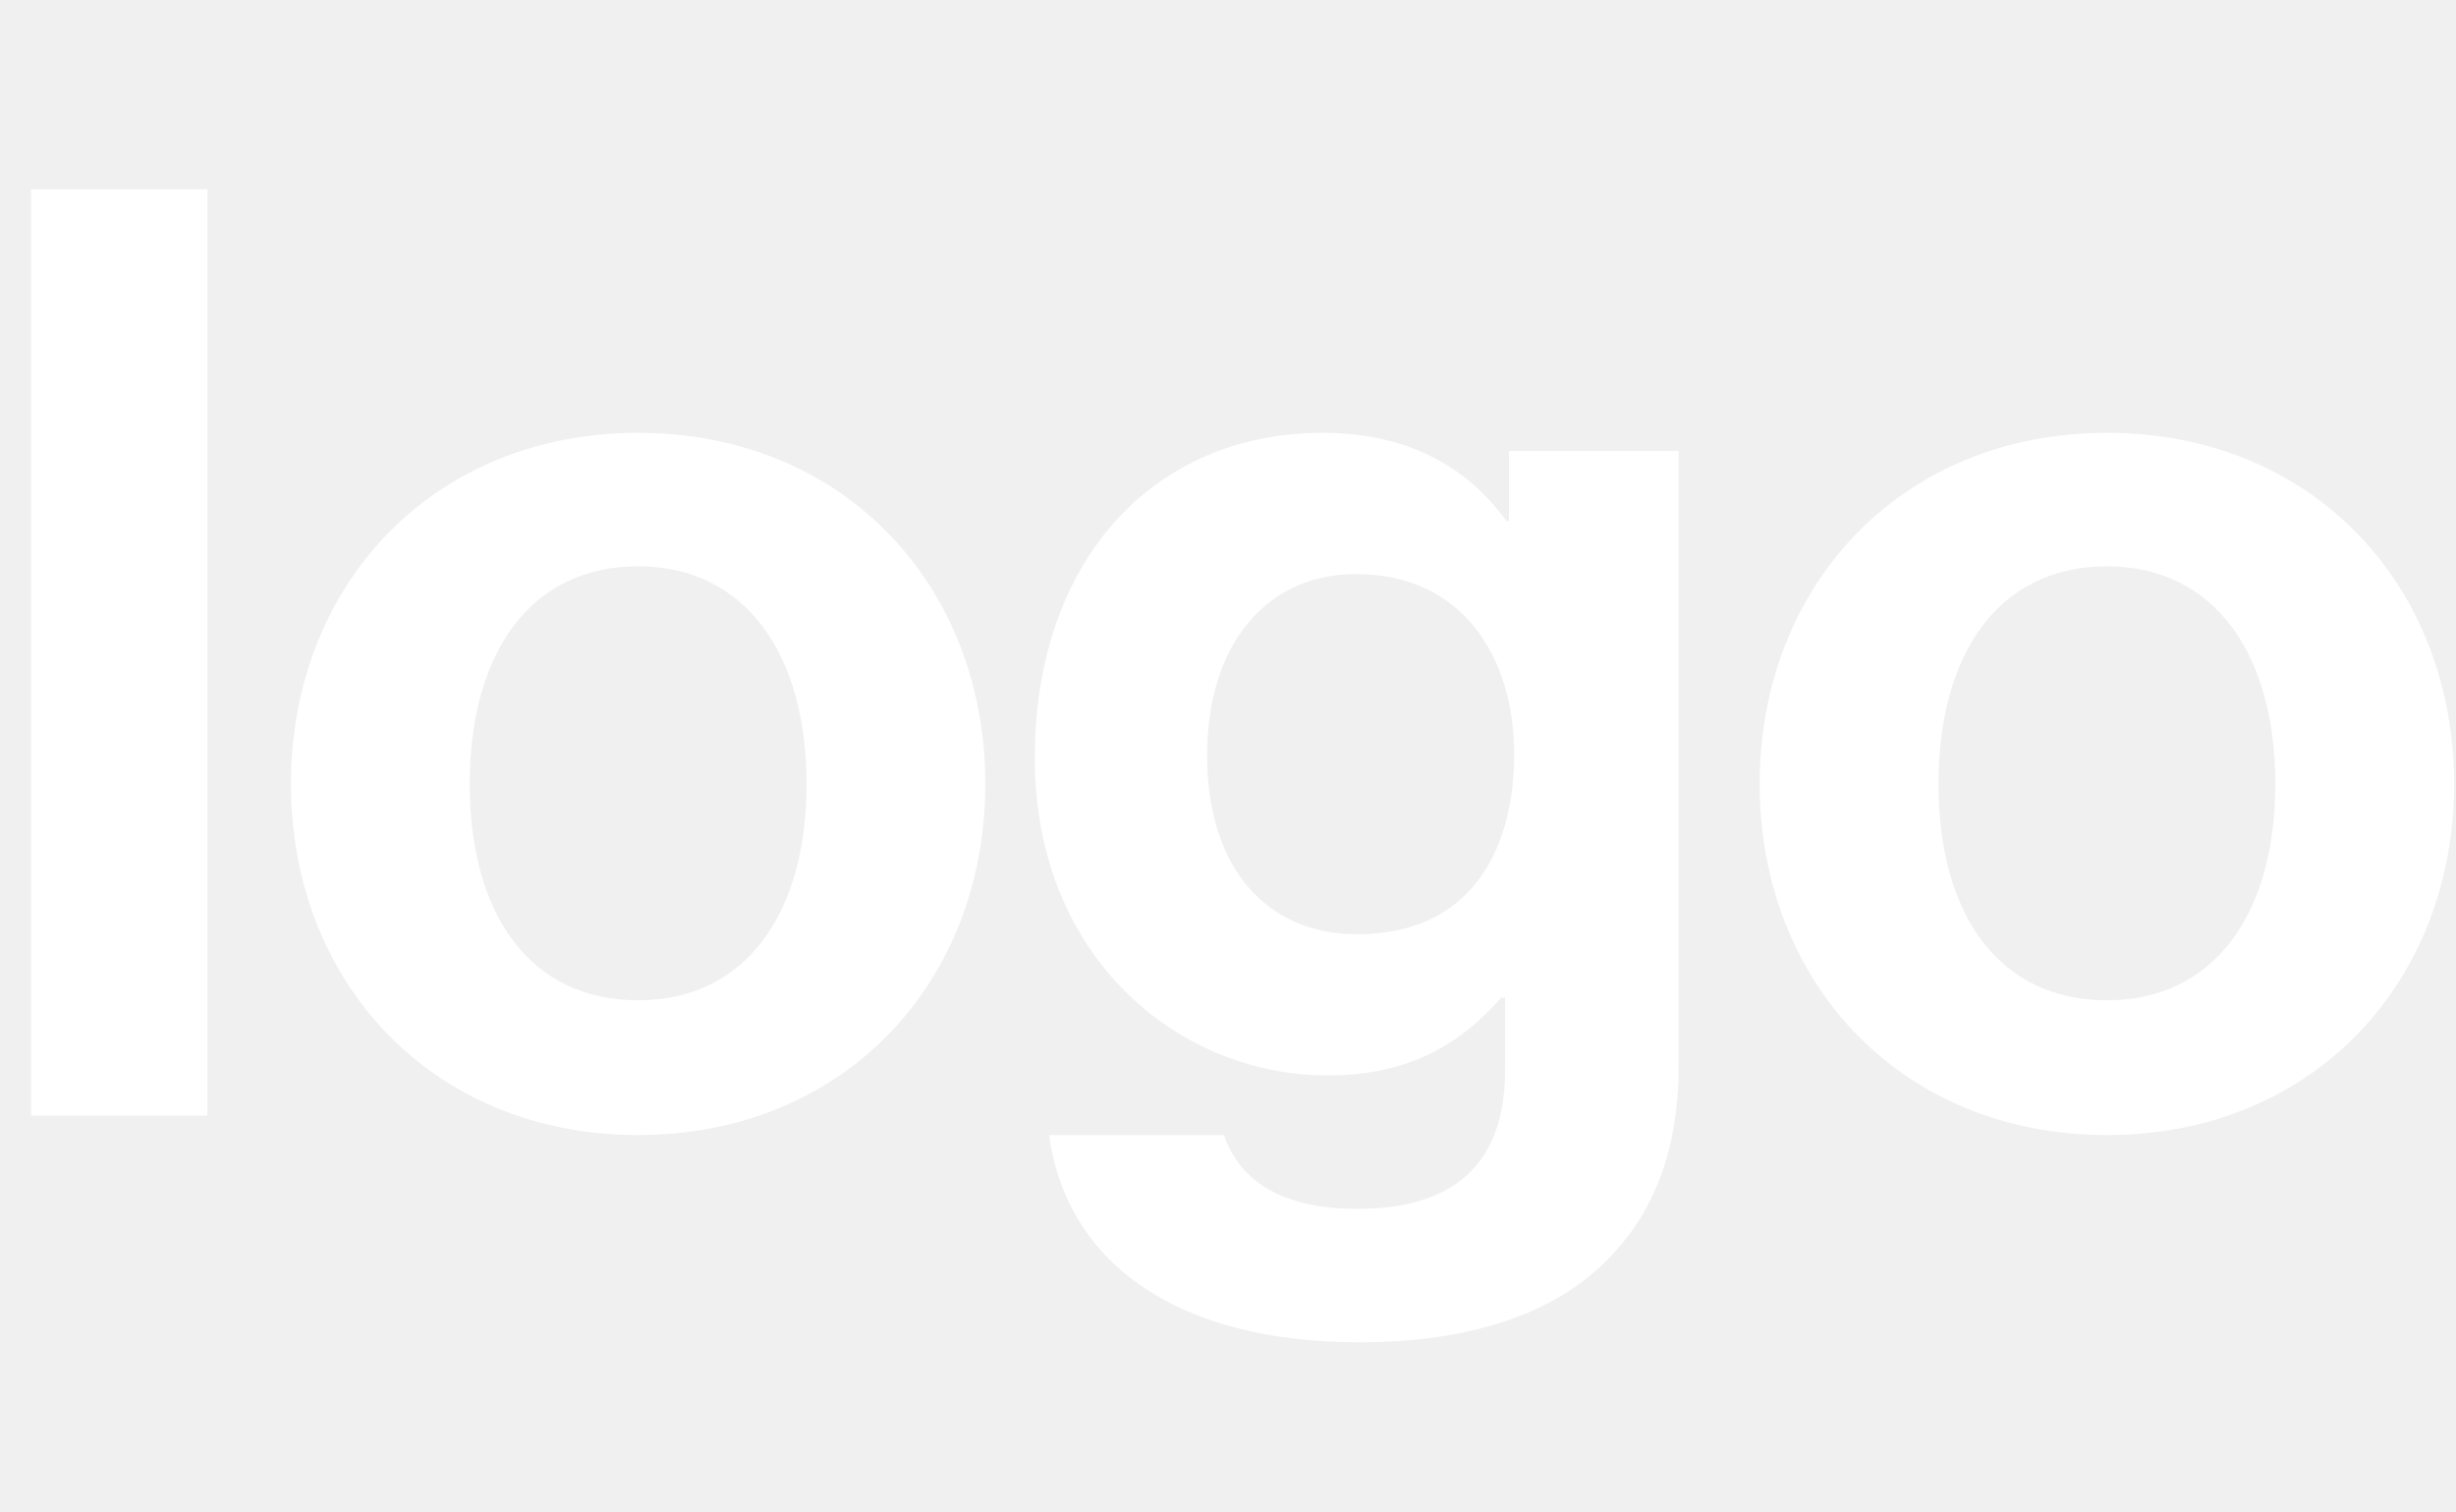
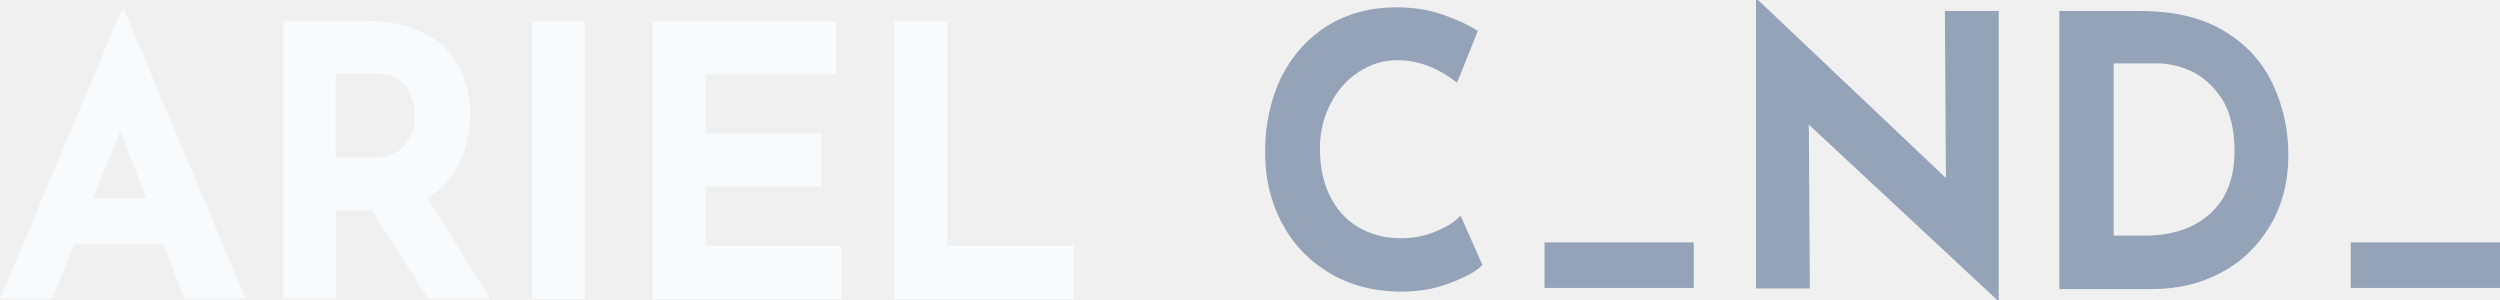
- <svg xmlns="http://www.w3.org/2000/svg" width="65" height="40" viewBox="0 0 65 40" fill="#fff">
-   <path d="M0.824 29.524H5.487V5.01H0.824V29.524Z" />
-   <path d="M16.888 30.038C22.34 30.038 26.077 25.992 26.077 20.747C26.077 15.501 22.34 11.455 16.888 11.455C11.437 11.455 7.7 15.501 7.7 20.747C7.7 25.992 11.437 30.038 16.888 30.038ZM16.888 26.472C14.008 26.472 12.431 24.175 12.431 20.747C12.431 17.318 14.008 14.987 16.888 14.987C19.734 14.987 21.346 17.318 21.346 20.747C21.346 24.175 19.734 26.472 16.888 26.472Z" />
-   <path d="M35.993 35.524C38.599 35.524 40.862 34.907 42.336 33.535C43.639 32.335 44.427 30.655 44.427 28.187V11.935H39.936V13.787H39.867C38.804 12.312 37.193 11.455 34.999 11.455C30.542 11.455 27.387 14.815 27.387 20.061C27.387 25.375 31.227 28.461 35.136 28.461C37.364 28.461 38.702 27.57 39.73 26.404H39.833V28.324C39.833 30.724 38.564 31.992 35.924 31.992C33.764 31.992 32.77 31.135 32.393 30.038H27.764C28.244 33.467 31.193 35.524 35.993 35.524ZM35.924 24.724C33.524 24.724 31.947 22.975 31.947 19.992C31.947 17.044 33.524 15.192 35.89 15.192C38.702 15.192 40.073 17.387 40.073 19.958C40.073 22.564 38.873 24.724 35.924 24.724Z" />
-   <path d="M55.761 30.038C61.212 30.038 64.95 25.992 64.95 20.747C64.95 15.501 61.212 11.455 55.761 11.455C50.31 11.455 46.572 15.501 46.572 20.747C46.572 25.992 50.31 30.038 55.761 30.038ZM55.761 26.472C52.881 26.472 51.304 24.175 51.304 20.747C51.304 17.318 52.881 14.987 55.761 14.987C58.607 14.987 60.218 17.318 60.218 20.747C60.218 24.175 58.607 26.472 55.761 26.472Z" />
+ <svg xmlns="http://www.w3.org/2000/svg" width="400" height="48" viewBox="0 0 400 48" fill="none">
+   <path fill-rule="evenodd" clip-rule="evenodd" d="M319.796 48V1.759H311.185L311.347 28.482L281.289 0H280.964V46.157H289.575L289.413 19.937L319.552 48H319.796ZM232.149 45.236C229.793 46.157 227.194 46.66 224.351 46.66C219.882 46.66 215.983 45.654 212.652 43.644C209.321 41.633 206.803 38.953 205.016 35.518C203.229 32.084 202.416 28.398 202.416 24.293C202.416 19.853 203.31 15.832 205.016 12.314C206.803 8.796 209.24 6.115 212.408 4.105C215.577 2.178 219.233 1.173 223.376 1.173C225.975 1.173 228.412 1.508 230.606 2.262C232.799 3.016 234.749 3.853 236.455 4.942L233.124 13.236C230.037 10.806 226.869 9.633 223.619 9.633C221.426 9.633 219.395 10.22 217.445 11.476C215.496 12.733 214.033 14.408 212.896 16.586C211.759 18.764 211.19 21.11 211.19 23.707C211.19 26.555 211.677 29.068 212.733 31.246C213.79 33.424 215.252 35.099 217.202 36.272C219.151 37.445 221.426 38.115 224.026 38.115C226.138 38.115 228.006 37.78 229.712 37.026C231.418 36.356 232.718 35.518 233.693 34.513L237.186 42.387C236.293 43.393 234.505 44.314 232.149 45.236ZM271.002 38.785V46.073H247.118V38.785H271.002ZM329.579 1.764H342.415C347.939 1.764 352.407 2.853 355.982 5.031C359.556 7.209 362.075 10.057 363.699 13.575C365.324 17.094 366.137 20.78 366.137 24.801C366.137 29.073 365.162 32.843 363.212 36.11C361.262 39.377 358.663 41.89 355.332 43.649C352.001 45.408 348.427 46.246 344.446 46.246H329.498V1.764H329.579ZM343.146 37.701C347.533 37.701 351.026 36.528 353.626 34.183C356.225 31.837 357.525 28.486 357.525 24.131C357.525 20.612 356.794 17.764 355.413 15.67C353.951 13.575 352.326 12.151 350.457 11.314C348.589 10.476 346.802 10.141 345.096 10.141H338.19V37.701H343.146ZM400 46.073V38.785H376.116V46.073H400Z" fill="#94A3B8" />
+   <path d="M26.159 39.101H11.861L8.368 47.813H0L19.416 1.656H19.903L39.319 47.813H29.489L26.159 39.101ZM23.397 31.729L19.253 20.923L14.867 31.729H23.397Z" fill="#F8FAFC" />
+   <path d="M68.484 47.813L59.467 33.656H53.78V47.729H45.331V3.331H58.41C63.772 3.331 67.915 4.672 70.84 7.352C73.764 10.033 75.227 13.635 75.227 18.326C75.227 21.09 74.658 23.604 73.521 26.033C72.383 28.462 70.677 30.305 68.403 31.645L78.395 47.729H68.484V47.813ZM53.78 25.195H59.791C62.066 25.195 63.772 24.525 64.828 23.101C65.884 21.677 66.372 20.253 66.372 18.577C66.372 16.986 65.884 15.394 64.991 13.97C64.097 12.462 62.391 11.792 59.791 11.792H53.699V25.195H53.78Z" fill="#F8FAFC" />
+   <path d="M93.587 3.415V47.813H85.138V3.415H93.587Z" fill="#F8FAFC" />
+   <path d="M133.8 3.415V11.876H112.921V21.342H131.444V29.803H112.921V39.352H134.612V47.813H104.391V3.415H133.8Z" fill="#F8FAFC" />
+   <path d="M151.591 3.415V39.352H171.819V47.813H143.061V3.415H151.591Z" fill="#F8FAFC" />
</svg>
